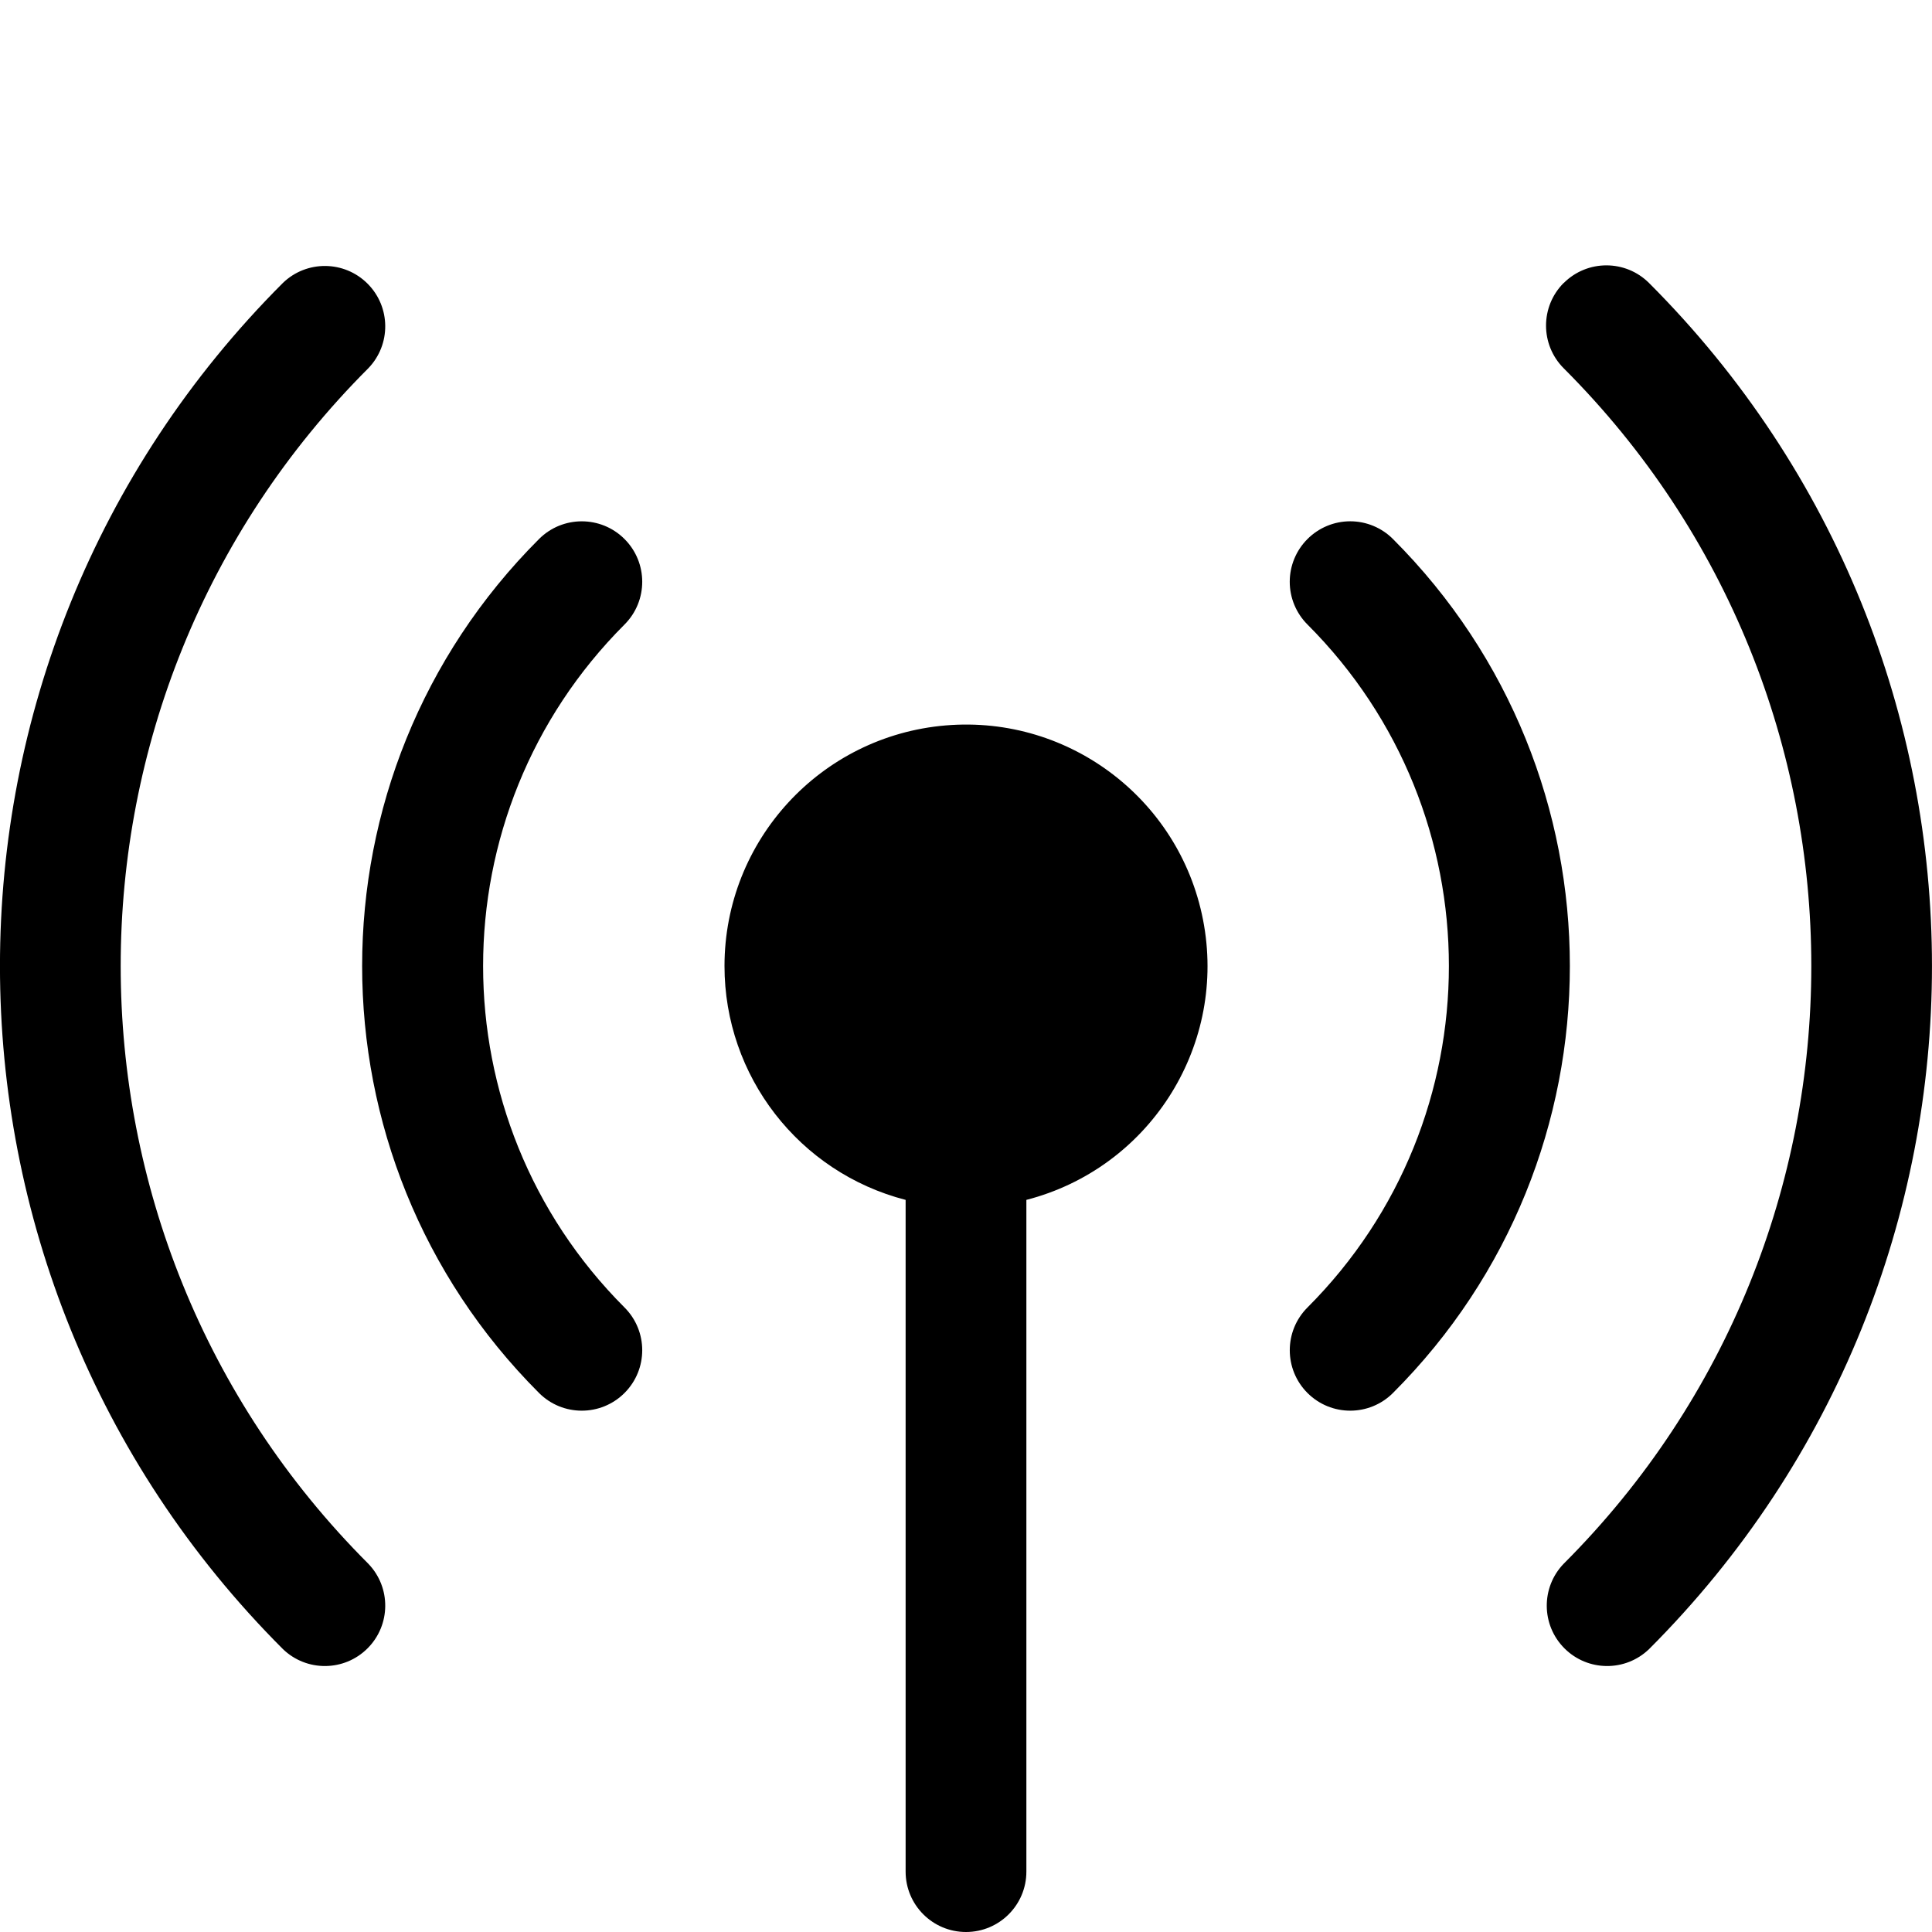
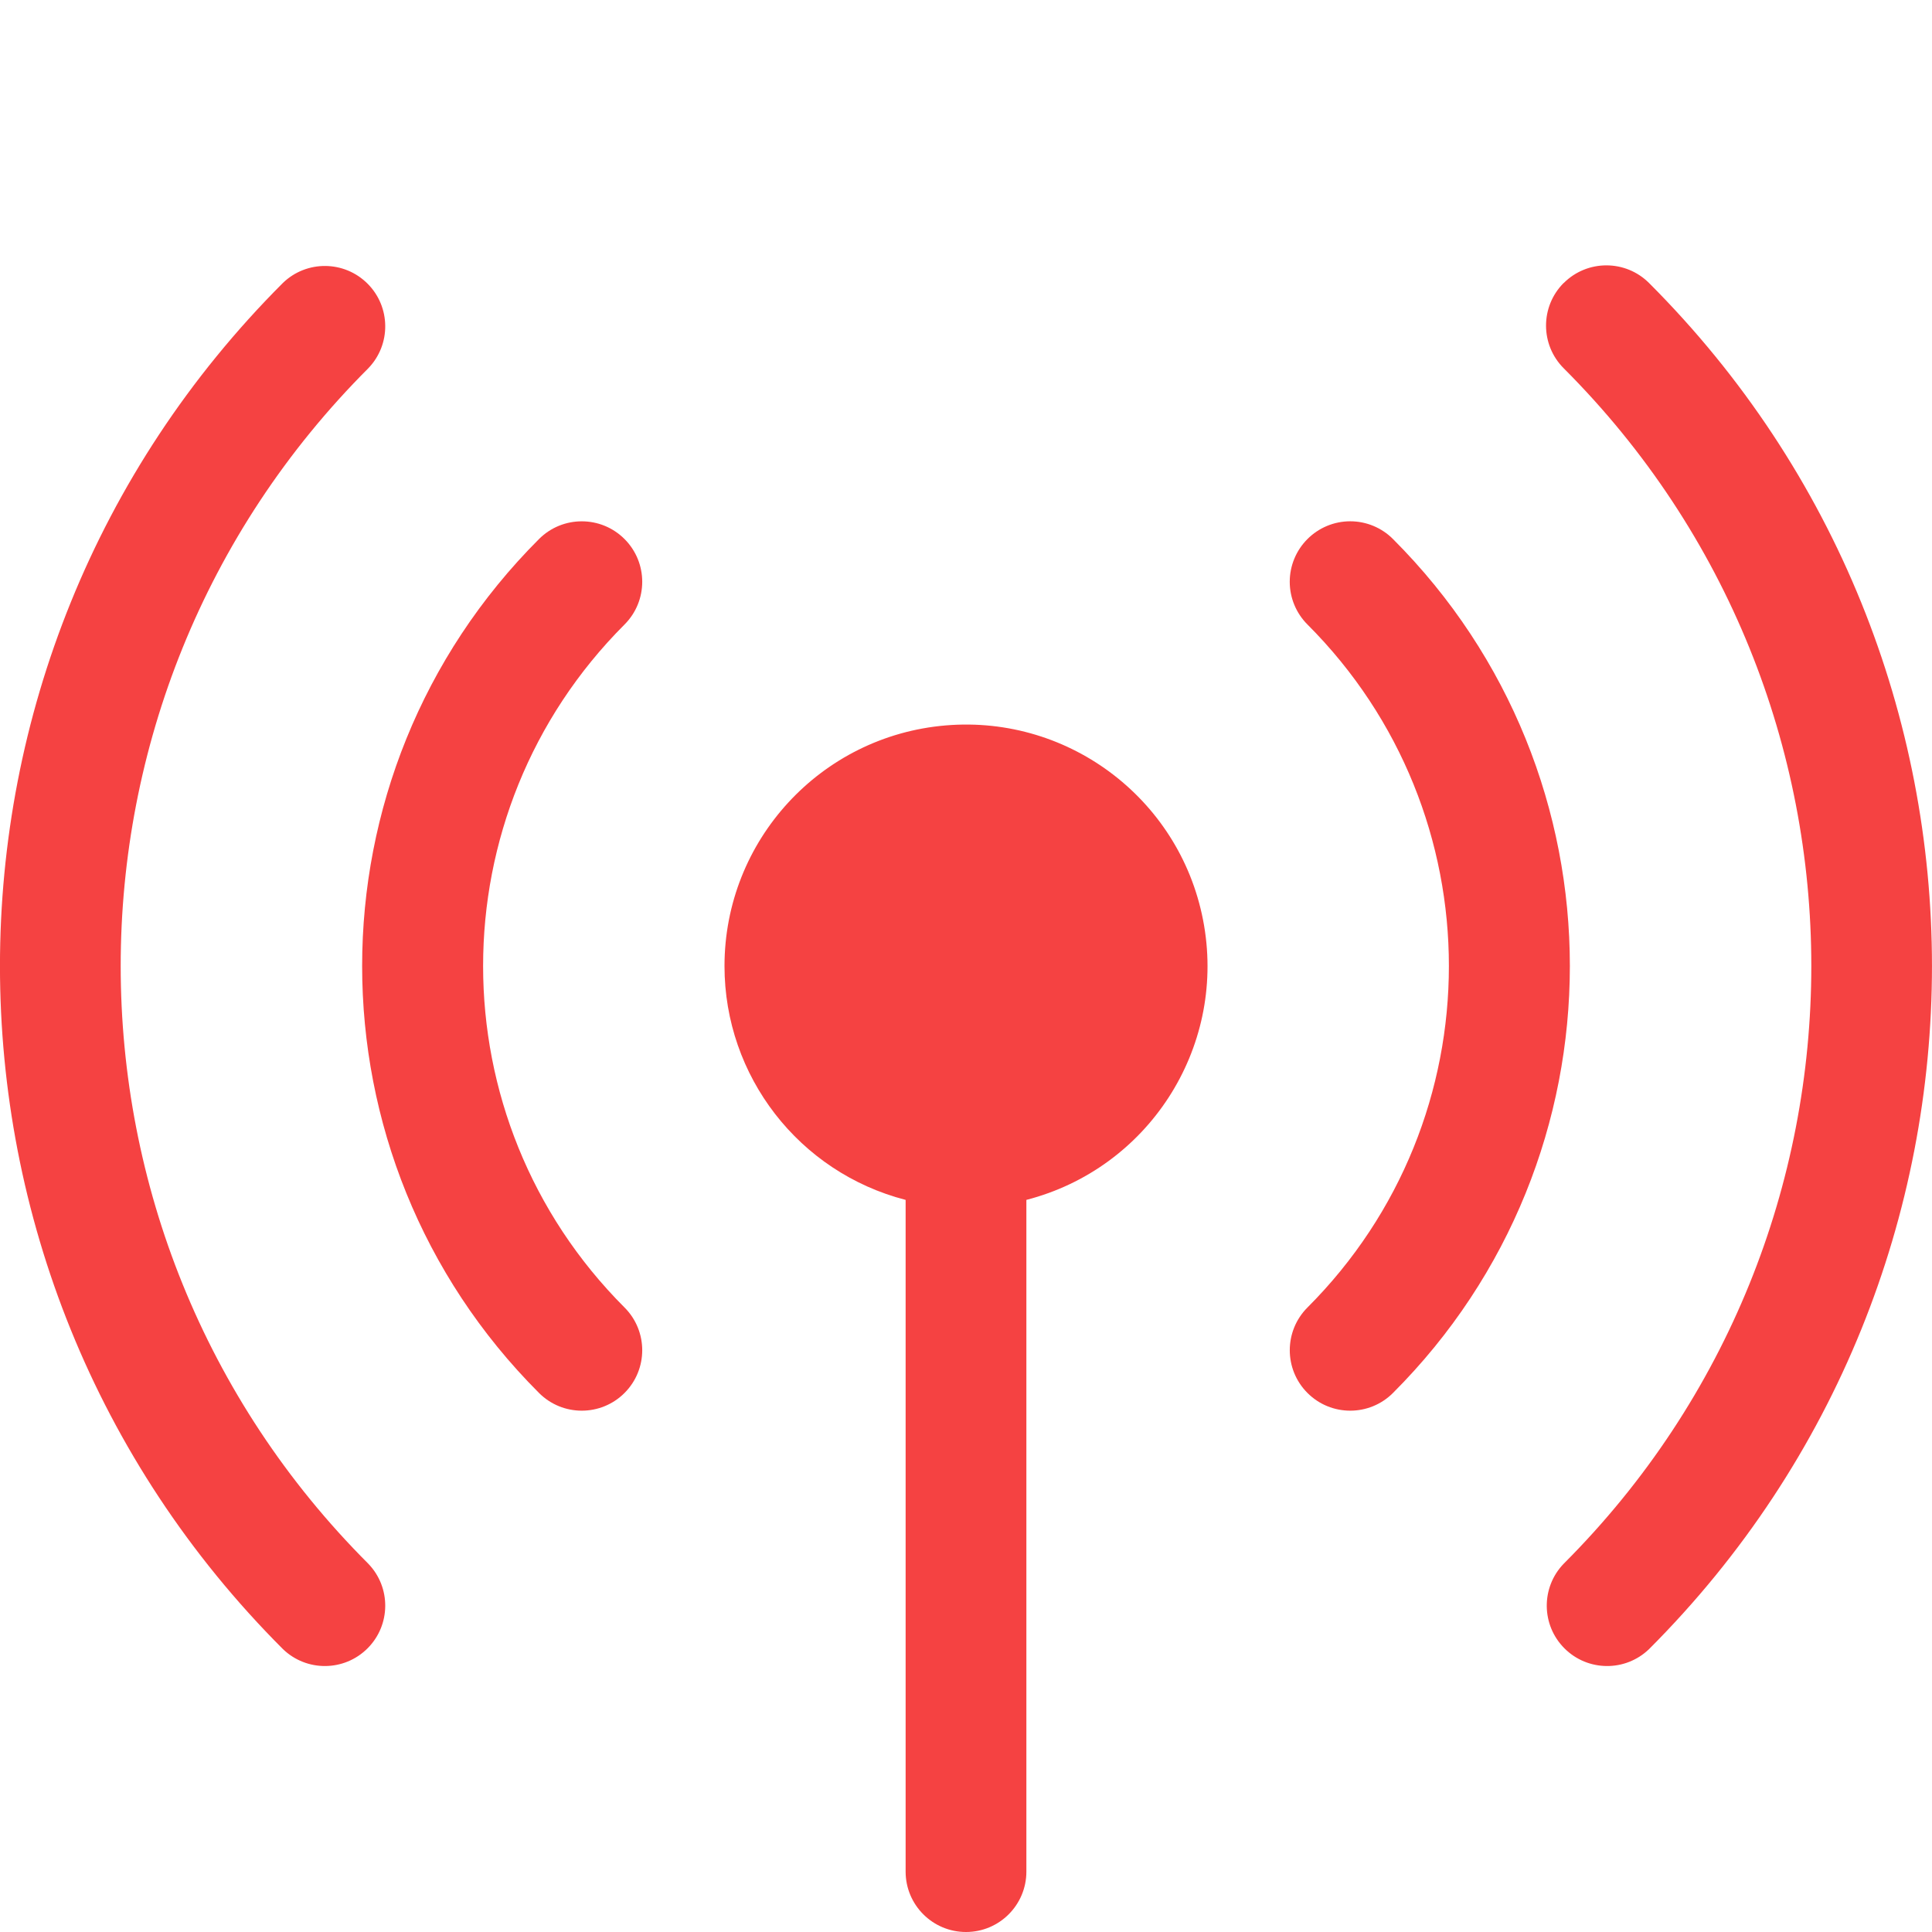
- <svg xmlns="http://www.w3.org/2000/svg" width="16" height="16" fill="currentColor" class="bi bi-broadcast-pin" viewBox="0 0 16 16">
+ <svg xmlns="http://www.w3.org/2000/svg" width="16" height="16" fill="#f54242" class="bi bi-broadcast-pin" viewBox="0 0 16 16">
  <path d="M3.05 3.05a7 7 0 0 0 0 9.9.5.5 0 0 1-.707.707 8 8 0 0 1 0-11.314.5.5 0 0 1 .707.707zm2.122 2.122a4 4 0 0 0 0 5.656.5.5 0 0 1-.708.708 5 5 0 0 1 0-7.072.5.5 0 0 1 .708.708zm5.656-.708a.5.5 0 0 1 .708 0 5 5 0 0 1 0 7.072.5.5 0 1 1-.708-.708 4 4 0 0 0 0-5.656.5.5 0 0 1 0-.708zm2.122-2.12a.5.5 0 0 1 .707 0 8 8 0 0 1 0 11.313.5.5 0 0 1-.707-.707 7 7 0 0 0 0-9.9.5.5 0 0 1 0-.707zM6 8a2 2 0 1 1 2.5 1.937V15.5a.5.5 0 0 1-1 0V9.937A2 2 0 0 1 6 8z" />
</svg>
